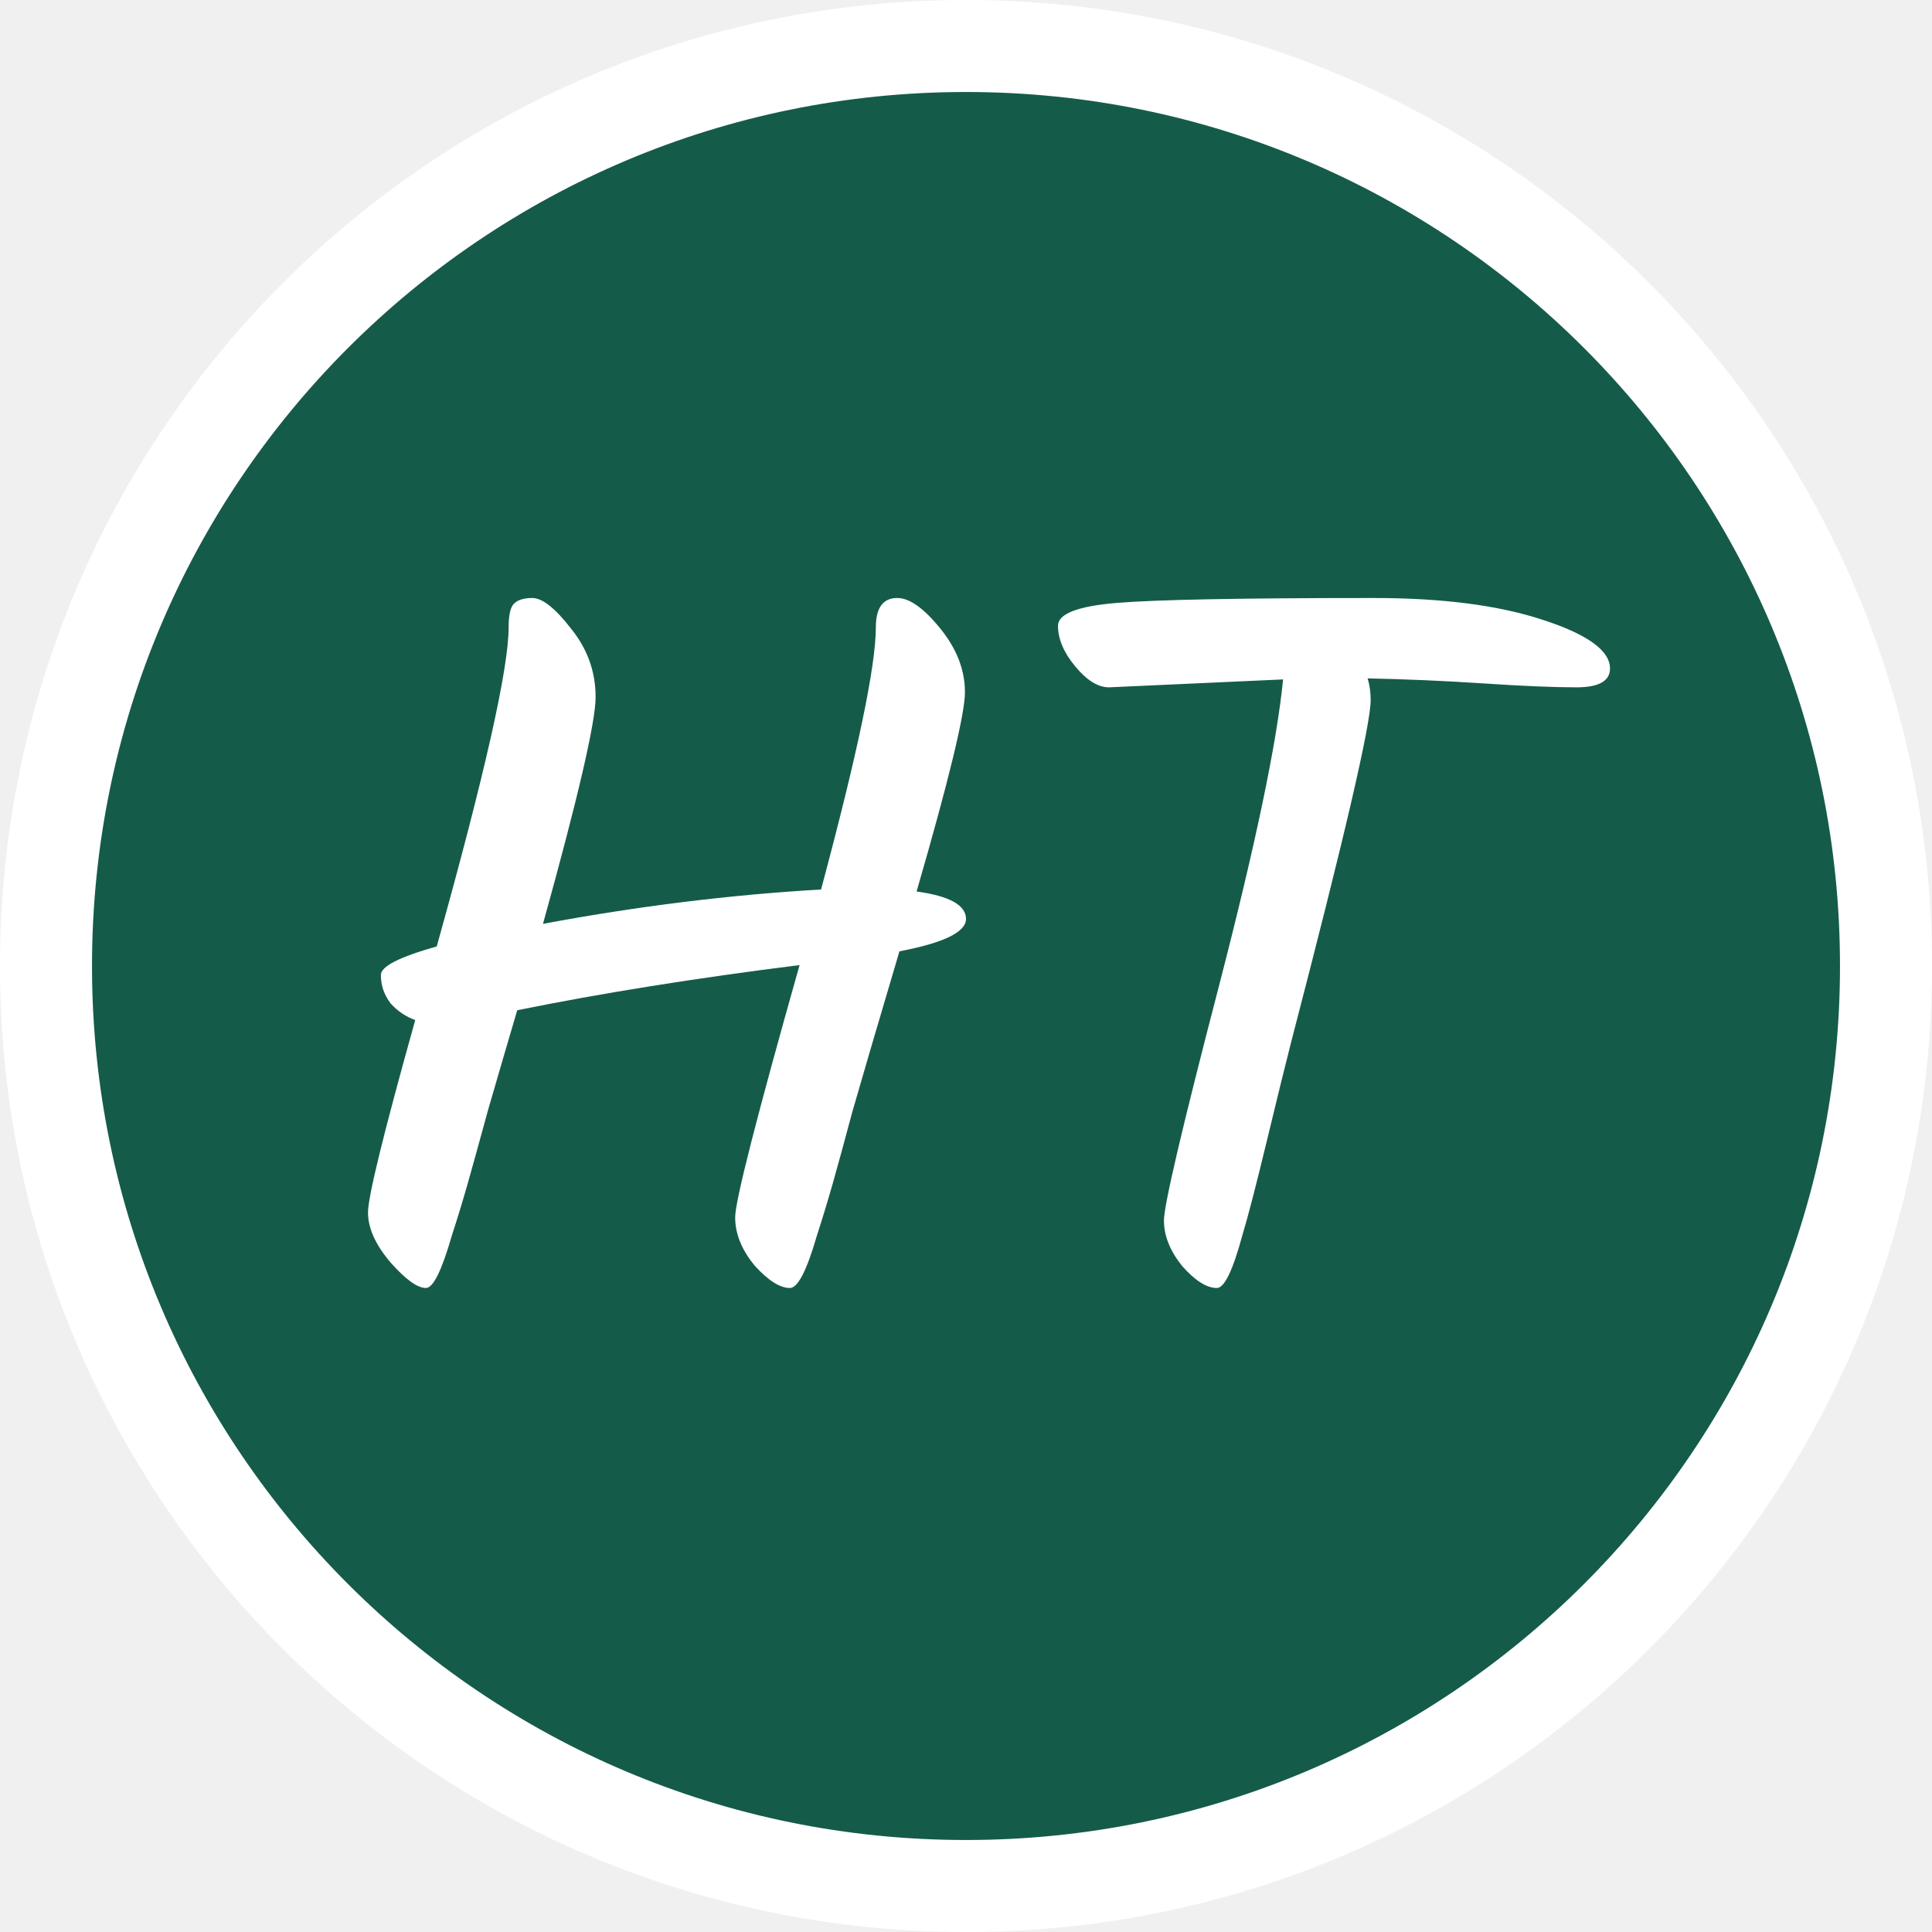
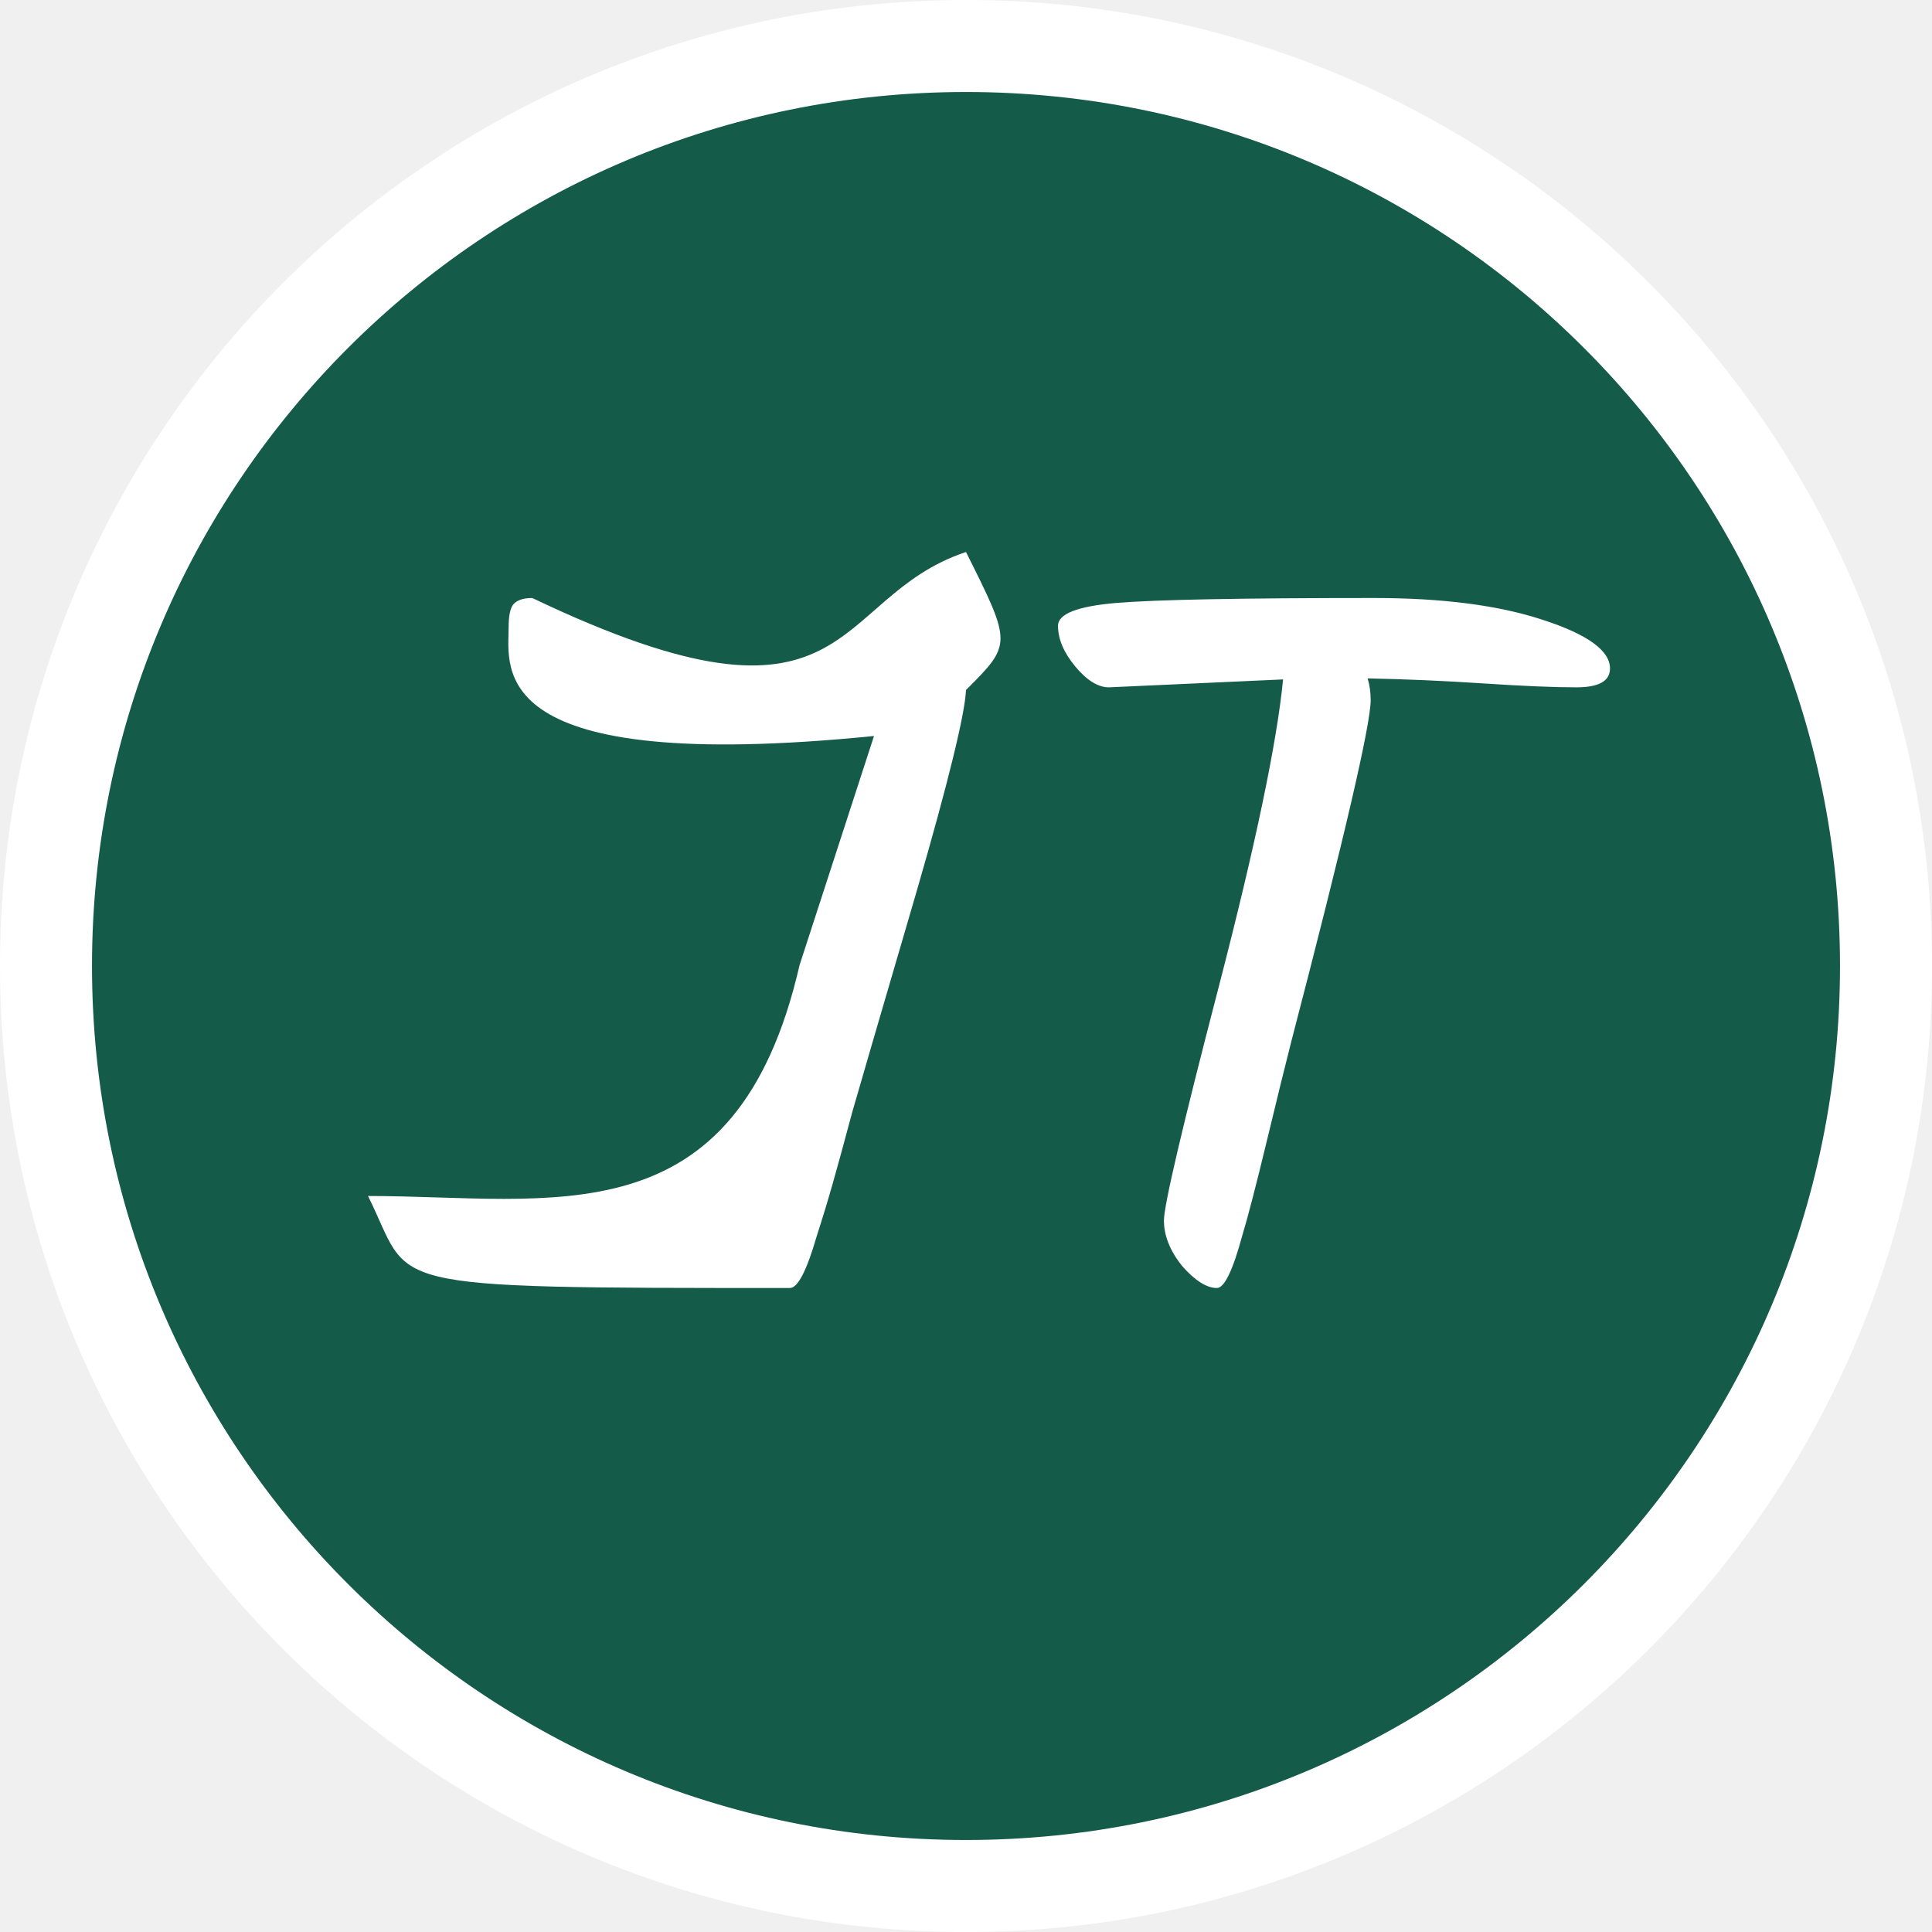
<svg xmlns="http://www.w3.org/2000/svg" width="42" height="42" viewBox="0 0 42 42" fill="none">
-   <circle cx="21" cy="21" r="20" fill="#155B4A" stroke="white" stroke-width="2" />
-   <path d="M9.26 28C9.074 28 8.817 27.815 8.49 27.445C8.163 27.061 8 26.698 8 26.357C8 26.016 8.342 24.622 9.027 22.175C8.825 22.104 8.646 21.983 8.49 21.812C8.35 21.627 8.28 21.421 8.28 21.194C8.28 21.009 8.685 20.802 9.494 20.575C10.536 16.848 11.057 14.536 11.057 13.64C11.057 13.398 11.089 13.235 11.151 13.149C11.229 13.05 11.369 13 11.571 13C11.789 13 12.069 13.22 12.411 13.662C12.769 14.102 12.948 14.6 12.948 15.155C12.948 15.696 12.567 17.338 11.804 20.084C13.858 19.7 15.873 19.451 17.849 19.337C18.643 16.378 19.04 14.479 19.04 13.64C19.04 13.213 19.195 13 19.506 13C19.771 13 20.082 13.22 20.44 13.662C20.798 14.102 20.977 14.565 20.977 15.048C20.977 15.518 20.627 16.962 19.926 19.38C20.642 19.479 21 19.678 21 19.977C21 20.262 20.518 20.496 19.553 20.681C19.055 22.36 18.713 23.526 18.526 24.181C18.355 24.821 18.215 25.333 18.106 25.717C17.997 26.101 17.88 26.485 17.756 26.869C17.538 27.623 17.343 28 17.172 28C16.954 28 16.698 27.836 16.402 27.509C16.122 27.168 15.982 26.819 15.982 26.464C15.982 26.108 16.449 24.28 17.382 20.98C15.111 21.265 13.065 21.592 11.244 21.962C11.026 22.701 10.816 23.42 10.614 24.117C10.427 24.799 10.28 25.333 10.171 25.717C10.062 26.101 9.945 26.485 9.82 26.869C9.603 27.623 9.416 28 9.26 28Z" fill="white" />
-   <path d="M27.893 14.77L24.107 14.942C23.871 14.942 23.627 14.791 23.376 14.489C23.125 14.187 23 13.892 23 13.604C23 13.345 23.421 13.18 24.262 13.108C25.118 13.036 26.985 13 29.863 13C31.354 13 32.579 13.158 33.539 13.475C34.513 13.791 35 14.144 35 14.532C35 14.806 34.757 14.942 34.269 14.942C33.782 14.942 33.103 14.914 32.233 14.856C31.362 14.799 30.528 14.763 29.731 14.748C29.775 14.892 29.797 15.05 29.797 15.223C29.797 15.755 29.221 18.23 28.07 22.648C27.952 23.108 27.775 23.827 27.539 24.806C27.303 25.784 27.125 26.468 27.007 26.856C26.801 27.619 26.616 28 26.454 28C26.233 28 25.982 27.842 25.701 27.525C25.435 27.194 25.303 26.863 25.303 26.532C25.303 26.201 25.701 24.504 26.498 21.439C27.295 18.36 27.76 16.137 27.893 14.77Z" fill="white" />
+   <circle cx="21" cy="21" r="20" fill="#155B4A" stroke="#FFFFFF" stroke-width="2" />
+   <path d="M 19 16 C 10.536 16.848 11.057 14.536 11.057 13.64 C 11.057 13.398 11.089 13.235 11.151 13.149 C 11.229 13.05 11.369 13 11.571 13 C 18.643 16.378 18 13 21 12 C 22 14 22 14 21 15 C 20.977 15.518 20.627 16.962 19.926 19.38 C 19.055 22.36 18.713 23.526 18.526 24.181 C 18.355 24.821 18.215 25.333 18.106 25.717 C 17.997 26.101 17.88 26.485 17.756 26.869 C 17.538 27.623 17.343 28 17.172 28 C 8 28 9 28 8 26 C 12 26 16 27 17.382 20.98 Z" fill="#FFFFFF" />
+   <path d="M27.893 14.77L24.107 14.942C23.871 14.942 23.627 14.791 23.376 14.489C23.125 14.187 23 13.892 23 13.604C23 13.345 23.421 13.18 24.262 13.108C25.118 13.036 26.985 13 29.863 13C31.354 13 32.579 13.158 33.539 13.475C34.513 13.791 35 14.144 35 14.532C35 14.806 34.757 14.942 34.269 14.942C33.782 14.942 33.103 14.914 32.233 14.856C31.362 14.799 30.528 14.763 29.731 14.748C29.775 14.892 29.797 15.05 29.797 15.223C29.797 15.755 29.221 18.23 28.07 22.648C27.952 23.108 27.775 23.827 27.539 24.806C27.303 25.784 27.125 26.468 27.007 26.856C26.801 27.619 26.616 28 26.454 28C26.233 28 25.982 27.842 25.701 27.525C25.435 27.194 25.303 26.863 25.303 26.532C25.303 26.201 25.701 24.504 26.498 21.439C27.295 18.36 27.76 16.137 27.893 14.77Z" fill="#FFFFFF" />
</svg>
